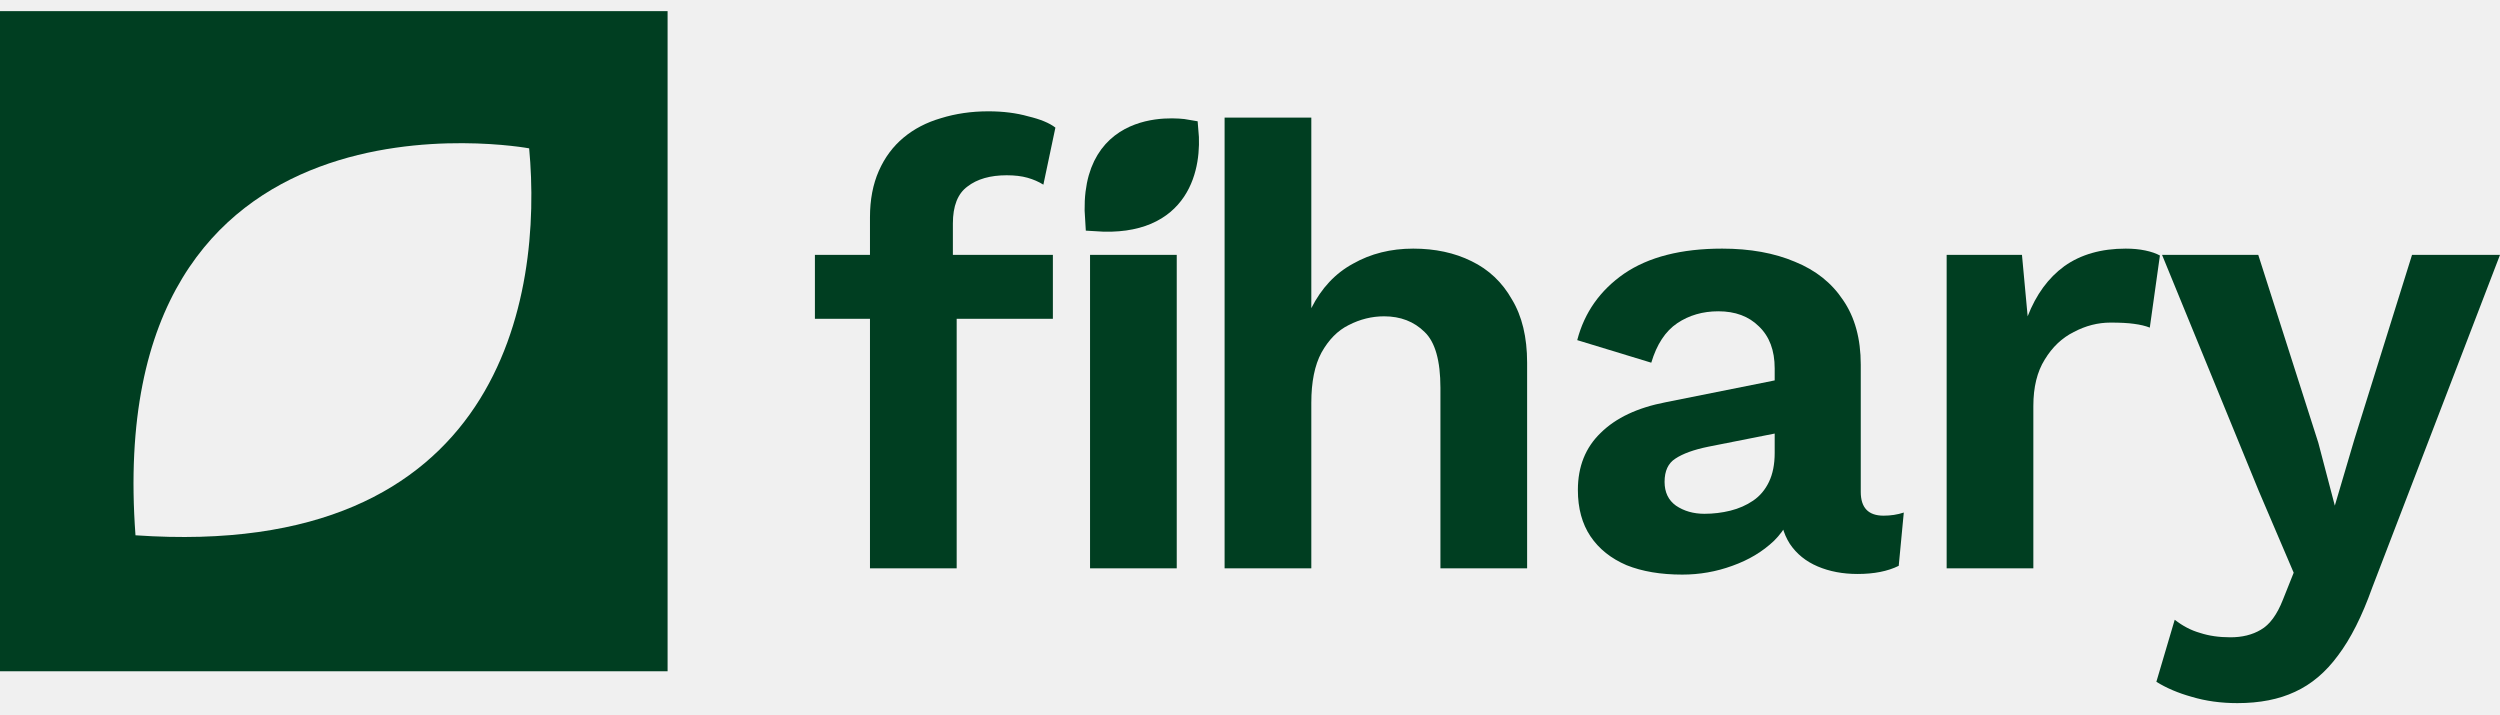
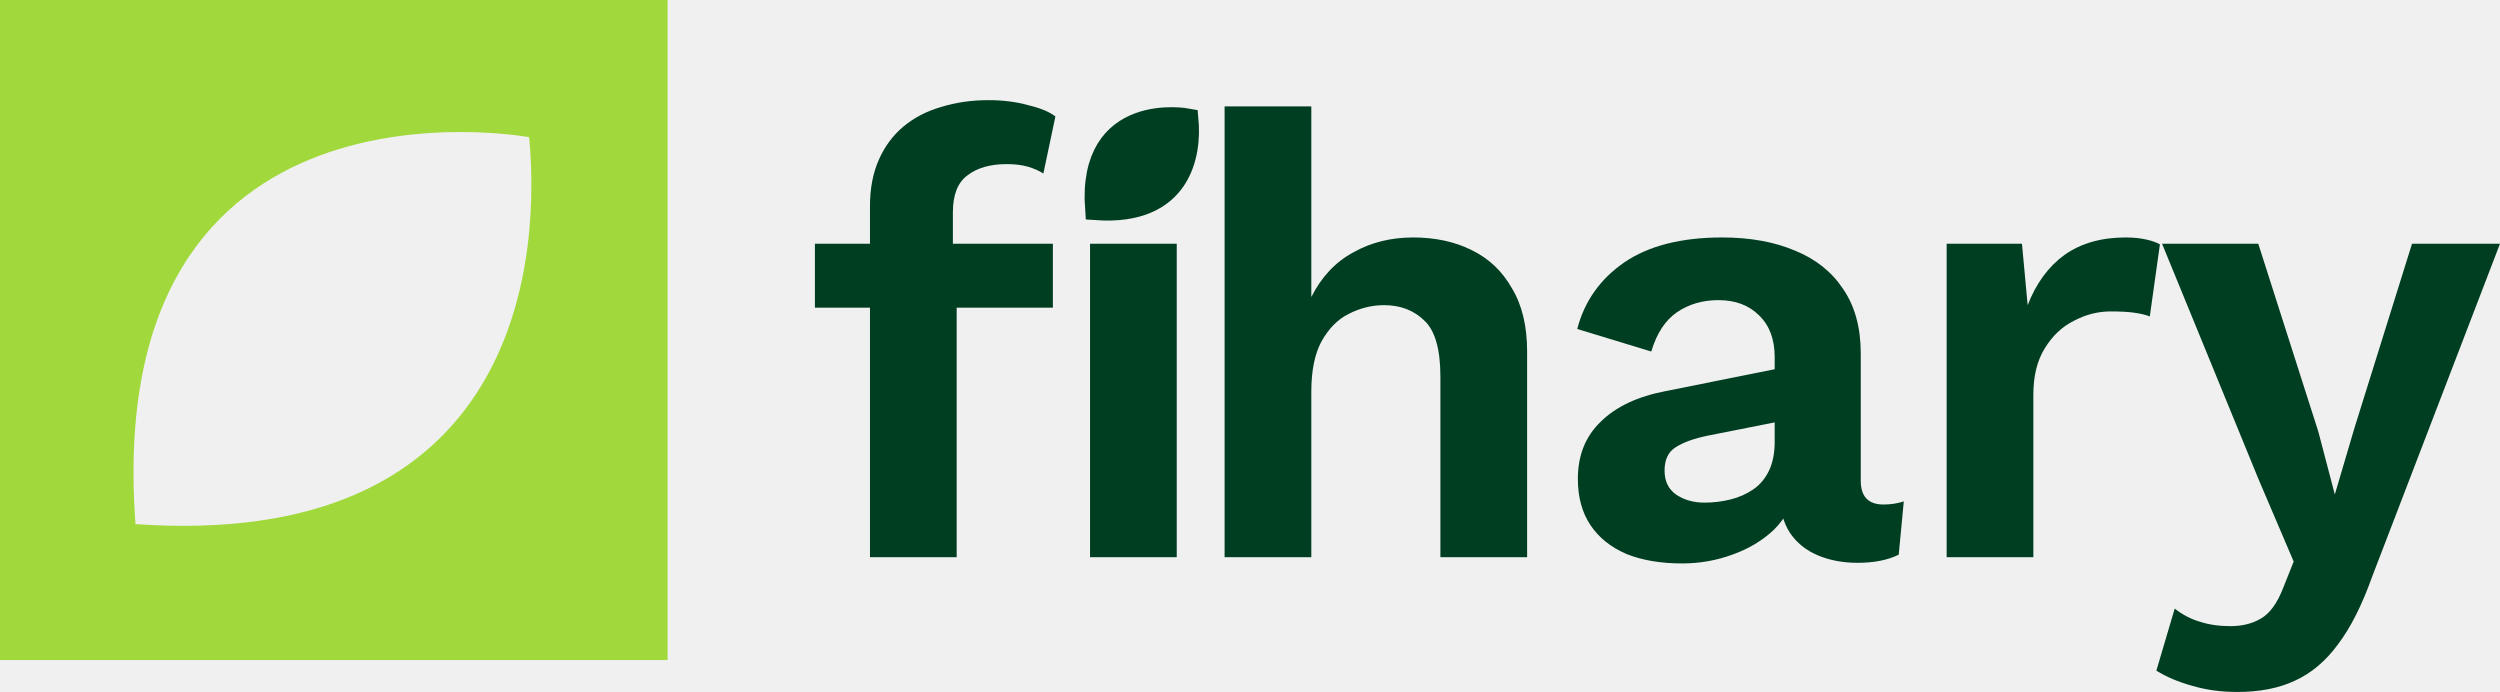
- <svg xmlns="http://www.w3.org/2000/svg" width="112" height="32" viewBox="0 0 112 32" fill="none">
-   <g clip-path="url(#clip0_2_311)">
-     <path fill-rule="evenodd" clip-rule="evenodd" d="M29.908 0.5H0V30.072H29.908V0.5ZM6.07 23.981C4.523 3.077 23.706 6.646 23.706 6.646C24.324 13.274 22.489 25.123 6.07 23.981Z" fill="#003E21" />
-     <path d="M44.277 4.987C44.938 4.987 45.534 5.062 46.063 5.212C46.611 5.343 47.017 5.511 47.282 5.717L46.743 8.273C46.535 8.142 46.299 8.039 46.035 7.964C45.77 7.889 45.458 7.852 45.099 7.852C44.362 7.852 43.776 8.02 43.341 8.357C42.906 8.675 42.689 9.228 42.689 10.014V11.952L42.859 12.71V25.462H38.975V9.733C38.975 8.947 39.107 8.254 39.372 7.655C39.636 7.056 40.005 6.56 40.478 6.166C40.95 5.773 41.508 5.483 42.15 5.296C42.812 5.09 43.521 4.987 44.277 4.987ZM47.169 11.418V14.283H36.508V11.418H47.169ZM52.718 11.418V25.462H48.834V11.418H52.718Z" fill="#003E21" />
-     <path d="M54.862 25.462V5.268H58.747V13.806C59.2 12.907 59.824 12.242 60.618 11.812C61.412 11.362 62.31 11.138 63.311 11.138C64.294 11.138 65.164 11.325 65.92 11.699C66.695 12.074 67.3 12.645 67.734 13.413C68.188 14.162 68.415 15.107 68.415 16.249V25.462H64.531V17.373C64.531 16.156 64.294 15.322 63.822 14.873C63.349 14.405 62.744 14.171 62.007 14.171C61.459 14.171 60.93 14.302 60.42 14.564C59.928 14.808 59.522 15.22 59.2 15.8C58.898 16.362 58.747 17.111 58.747 18.047V25.462H54.862Z" fill="#003E21" />
-     <path d="M79.506 16.502C79.506 15.697 79.27 15.07 78.797 14.62C78.344 14.171 77.739 13.946 76.983 13.946C76.283 13.946 75.669 14.124 75.14 14.48C74.611 14.836 74.223 15.425 73.977 16.249L70.66 15.238C70.982 14.002 71.681 13.01 72.758 12.261C73.855 11.512 75.319 11.138 77.153 11.138C78.4 11.138 79.487 11.334 80.413 11.727C81.339 12.102 82.058 12.673 82.568 13.441C83.097 14.208 83.362 15.173 83.362 16.334V22.035C83.362 22.747 83.702 23.102 84.383 23.102C84.704 23.102 85.006 23.056 85.29 22.962L85.063 25.349C84.572 25.593 83.957 25.714 83.22 25.714C82.559 25.714 81.963 25.602 81.434 25.377C80.905 25.152 80.489 24.816 80.186 24.366C79.884 23.898 79.733 23.318 79.733 22.625V22.512L80.413 22.4C80.3 23.112 79.988 23.72 79.478 24.226C78.967 24.713 78.344 25.087 77.606 25.349C76.888 25.611 76.142 25.742 75.367 25.742C74.403 25.742 73.571 25.602 72.871 25.321C72.172 25.021 71.634 24.591 71.255 24.029C70.878 23.467 70.689 22.775 70.689 21.951C70.689 20.902 71.029 20.05 71.709 19.395C72.39 18.721 73.363 18.262 74.629 18.019L79.96 16.951L79.931 19.339L76.529 20.013C75.886 20.144 75.395 20.322 75.055 20.547C74.734 20.752 74.573 21.099 74.573 21.586C74.573 22.054 74.743 22.409 75.083 22.653C75.442 22.896 75.868 23.018 76.359 23.018C76.756 23.018 77.143 22.971 77.521 22.878C77.899 22.784 78.24 22.634 78.542 22.428C78.844 22.222 79.081 21.941 79.251 21.586C79.421 21.23 79.506 20.799 79.506 20.294V16.502Z" fill="#003E21" />
-     <path d="M87.21 25.462V11.418H90.584L90.839 14.171C91.217 13.197 91.765 12.448 92.483 11.924C93.22 11.4 94.137 11.138 95.233 11.138C95.555 11.138 95.848 11.166 96.112 11.222C96.377 11.278 96.594 11.353 96.764 11.447L96.311 14.677C96.122 14.602 95.885 14.545 95.602 14.508C95.337 14.47 94.988 14.452 94.553 14.452C93.986 14.452 93.438 14.592 92.908 14.873C92.379 15.135 91.945 15.547 91.604 16.109C91.264 16.652 91.094 17.345 91.094 18.187V25.462H87.21Z" fill="#003E21" />
-     <path d="M112 11.418L106.273 26.332C105.819 27.605 105.309 28.617 104.742 29.366C104.194 30.114 103.551 30.657 102.814 30.994C102.096 31.331 101.236 31.5 100.234 31.5C99.497 31.5 98.816 31.406 98.193 31.219C97.588 31.051 97.059 30.826 96.605 30.545L97.427 27.765C97.786 28.045 98.164 28.242 98.561 28.354C98.958 28.485 99.412 28.551 99.922 28.551C100.451 28.551 100.905 28.439 101.283 28.214C101.68 27.989 102.011 27.54 102.275 26.866L102.757 25.658L101.198 22.007L96.86 11.418H101.17L103.863 19.844L104.6 22.653L105.479 19.676L108.059 11.418H112Z" fill="#003E21" />
-     <path d="M49.111 9.864C48.753 5.031 53.192 5.856 53.192 5.856C53.336 7.388 52.911 10.128 49.111 9.864Z" fill="#003E21" stroke="#003E21" />
+ <svg xmlns="http://www.w3.org/2000/svg" width="112" height="31" viewBox="0 0 112 31" fill="none">
+   <g clip-path="url(#clip0_11_844)">
+     <path fill-rule="evenodd" clip-rule="evenodd" d="M29.908 0H0V29.572H29.908V0ZM6.07 23.481C4.523 2.577 23.706 6.146 23.706 6.146C24.324 12.774 22.489 24.623 6.07 23.481Z" fill="#A1D83B" />
+     <path d="M44.277 4.487C44.938 4.487 45.534 4.562 46.063 4.712C46.611 4.843 47.017 5.011 47.282 5.217L46.743 7.773C46.535 7.642 46.299 7.539 46.035 7.464C45.77 7.389 45.458 7.352 45.099 7.352C44.362 7.352 43.776 7.52 43.341 7.857C42.906 8.175 42.689 8.728 42.689 9.514V11.452L42.859 12.21V24.962H38.975V9.233C38.975 8.447 39.107 7.754 39.372 7.155C39.636 6.556 40.005 6.06 40.478 5.666C40.95 5.273 41.508 4.983 42.15 4.796C42.812 4.59 43.521 4.487 44.277 4.487ZM47.169 10.918V13.783H36.508V10.918H47.169ZM52.718 10.918V24.962H48.834V10.918H52.718Z" fill="#003E21" />
+     <path d="M54.862 24.962V4.768H58.747V13.306C59.2 12.407 59.824 11.742 60.618 11.312C61.412 10.862 62.31 10.638 63.311 10.638C64.294 10.638 65.164 10.825 65.92 11.199C66.695 11.574 67.299 12.145 67.734 12.913C68.188 13.662 68.415 14.607 68.415 15.749V24.962H64.53V16.873C64.53 15.656 64.294 14.822 63.822 14.373C63.349 13.905 62.744 13.671 62.007 13.671C61.459 13.671 60.93 13.802 60.419 14.064C59.928 14.308 59.522 14.72 59.2 15.3C58.898 15.862 58.747 16.611 58.747 17.547V24.962H54.862Z" fill="#003E21" />
+     <path d="M79.506 16.002C79.506 15.197 79.27 14.57 78.797 14.12C78.343 13.671 77.739 13.446 76.983 13.446C76.283 13.446 75.669 13.624 75.14 13.98C74.611 14.336 74.223 14.925 73.977 15.749L70.66 14.738C70.981 13.502 71.681 12.51 72.758 11.761C73.855 11.012 75.319 10.638 77.153 10.638C78.4 10.638 79.487 10.834 80.413 11.227C81.339 11.602 82.058 12.173 82.568 12.941C83.097 13.708 83.362 14.673 83.362 15.834V21.535C83.362 22.247 83.702 22.602 84.382 22.602C84.704 22.602 85.006 22.556 85.29 22.462L85.063 24.849C84.572 25.093 83.957 25.214 83.22 25.214C82.559 25.214 81.963 25.102 81.434 24.877C80.904 24.652 80.489 24.316 80.186 23.866C79.884 23.398 79.733 22.818 79.733 22.125V22.012L80.413 21.9C80.3 22.612 79.988 23.22 79.478 23.726C78.967 24.213 78.343 24.587 77.606 24.849C76.888 25.111 76.142 25.242 75.367 25.242C74.403 25.242 73.571 25.102 72.871 24.821C72.172 24.521 71.633 24.091 71.255 23.529C70.878 22.967 70.688 22.275 70.688 21.451C70.688 20.402 71.029 19.55 71.709 18.895C72.39 18.221 73.363 17.762 74.629 17.519L79.96 16.451L79.931 18.839L76.529 19.513C75.886 19.644 75.395 19.822 75.055 20.047C74.733 20.252 74.573 20.599 74.573 21.086C74.573 21.554 74.743 21.909 75.083 22.153C75.442 22.396 75.867 22.518 76.359 22.518C76.756 22.518 77.143 22.471 77.521 22.378C77.899 22.284 78.239 22.134 78.542 21.928C78.844 21.722 79.081 21.441 79.251 21.086C79.421 20.73 79.506 20.299 79.506 19.794V16.002Z" fill="#003E21" />
+     <path d="M87.21 24.962V10.918H90.584L90.839 13.671C91.217 12.697 91.765 11.948 92.483 11.424C93.22 10.9 94.137 10.638 95.234 10.638C95.555 10.638 95.848 10.666 96.112 10.722C96.377 10.778 96.594 10.853 96.764 10.947L96.311 14.177C96.122 14.102 95.885 14.045 95.602 14.008C95.338 13.97 94.988 13.952 94.553 13.952C93.986 13.952 93.438 14.092 92.909 14.373C92.379 14.635 91.945 15.047 91.604 15.609C91.264 16.152 91.094 16.845 91.094 17.687V24.962H87.21Z" fill="#003E21" />
+     <path d="M112 10.918L106.273 25.832C105.82 27.105 105.309 28.117 104.742 28.866C104.194 29.614 103.551 30.157 102.814 30.494C102.096 30.831 101.236 31 100.234 31C99.497 31 98.817 30.906 98.193 30.719C97.588 30.551 97.059 30.326 96.605 30.045L97.427 27.265C97.786 27.545 98.164 27.742 98.561 27.854C98.958 27.985 99.412 28.051 99.922 28.051C100.451 28.051 100.905 27.939 101.283 27.714C101.68 27.489 102.011 27.04 102.275 26.366L102.757 25.158L101.198 21.507L96.86 10.918H101.17L103.863 19.344L104.6 22.153L105.479 19.176L108.059 10.918H112Z" fill="#003E21" />
+     <path d="M49.111 9.364C48.753 4.531 53.192 5.356 53.192 5.356C53.336 6.888 52.911 9.628 49.111 9.364Z" fill="#003E21" stroke="#003E21" />
  </g>
  <defs>
-     <clipPath id="clip0_2_311">
-       <rect width="112" height="31" fill="white" transform="translate(0 0.5)" />
+     <clipPath id="clip0_11_844">
+       <rect width="112" height="31" fill="white" />
    </clipPath>
  </defs>
</svg>
